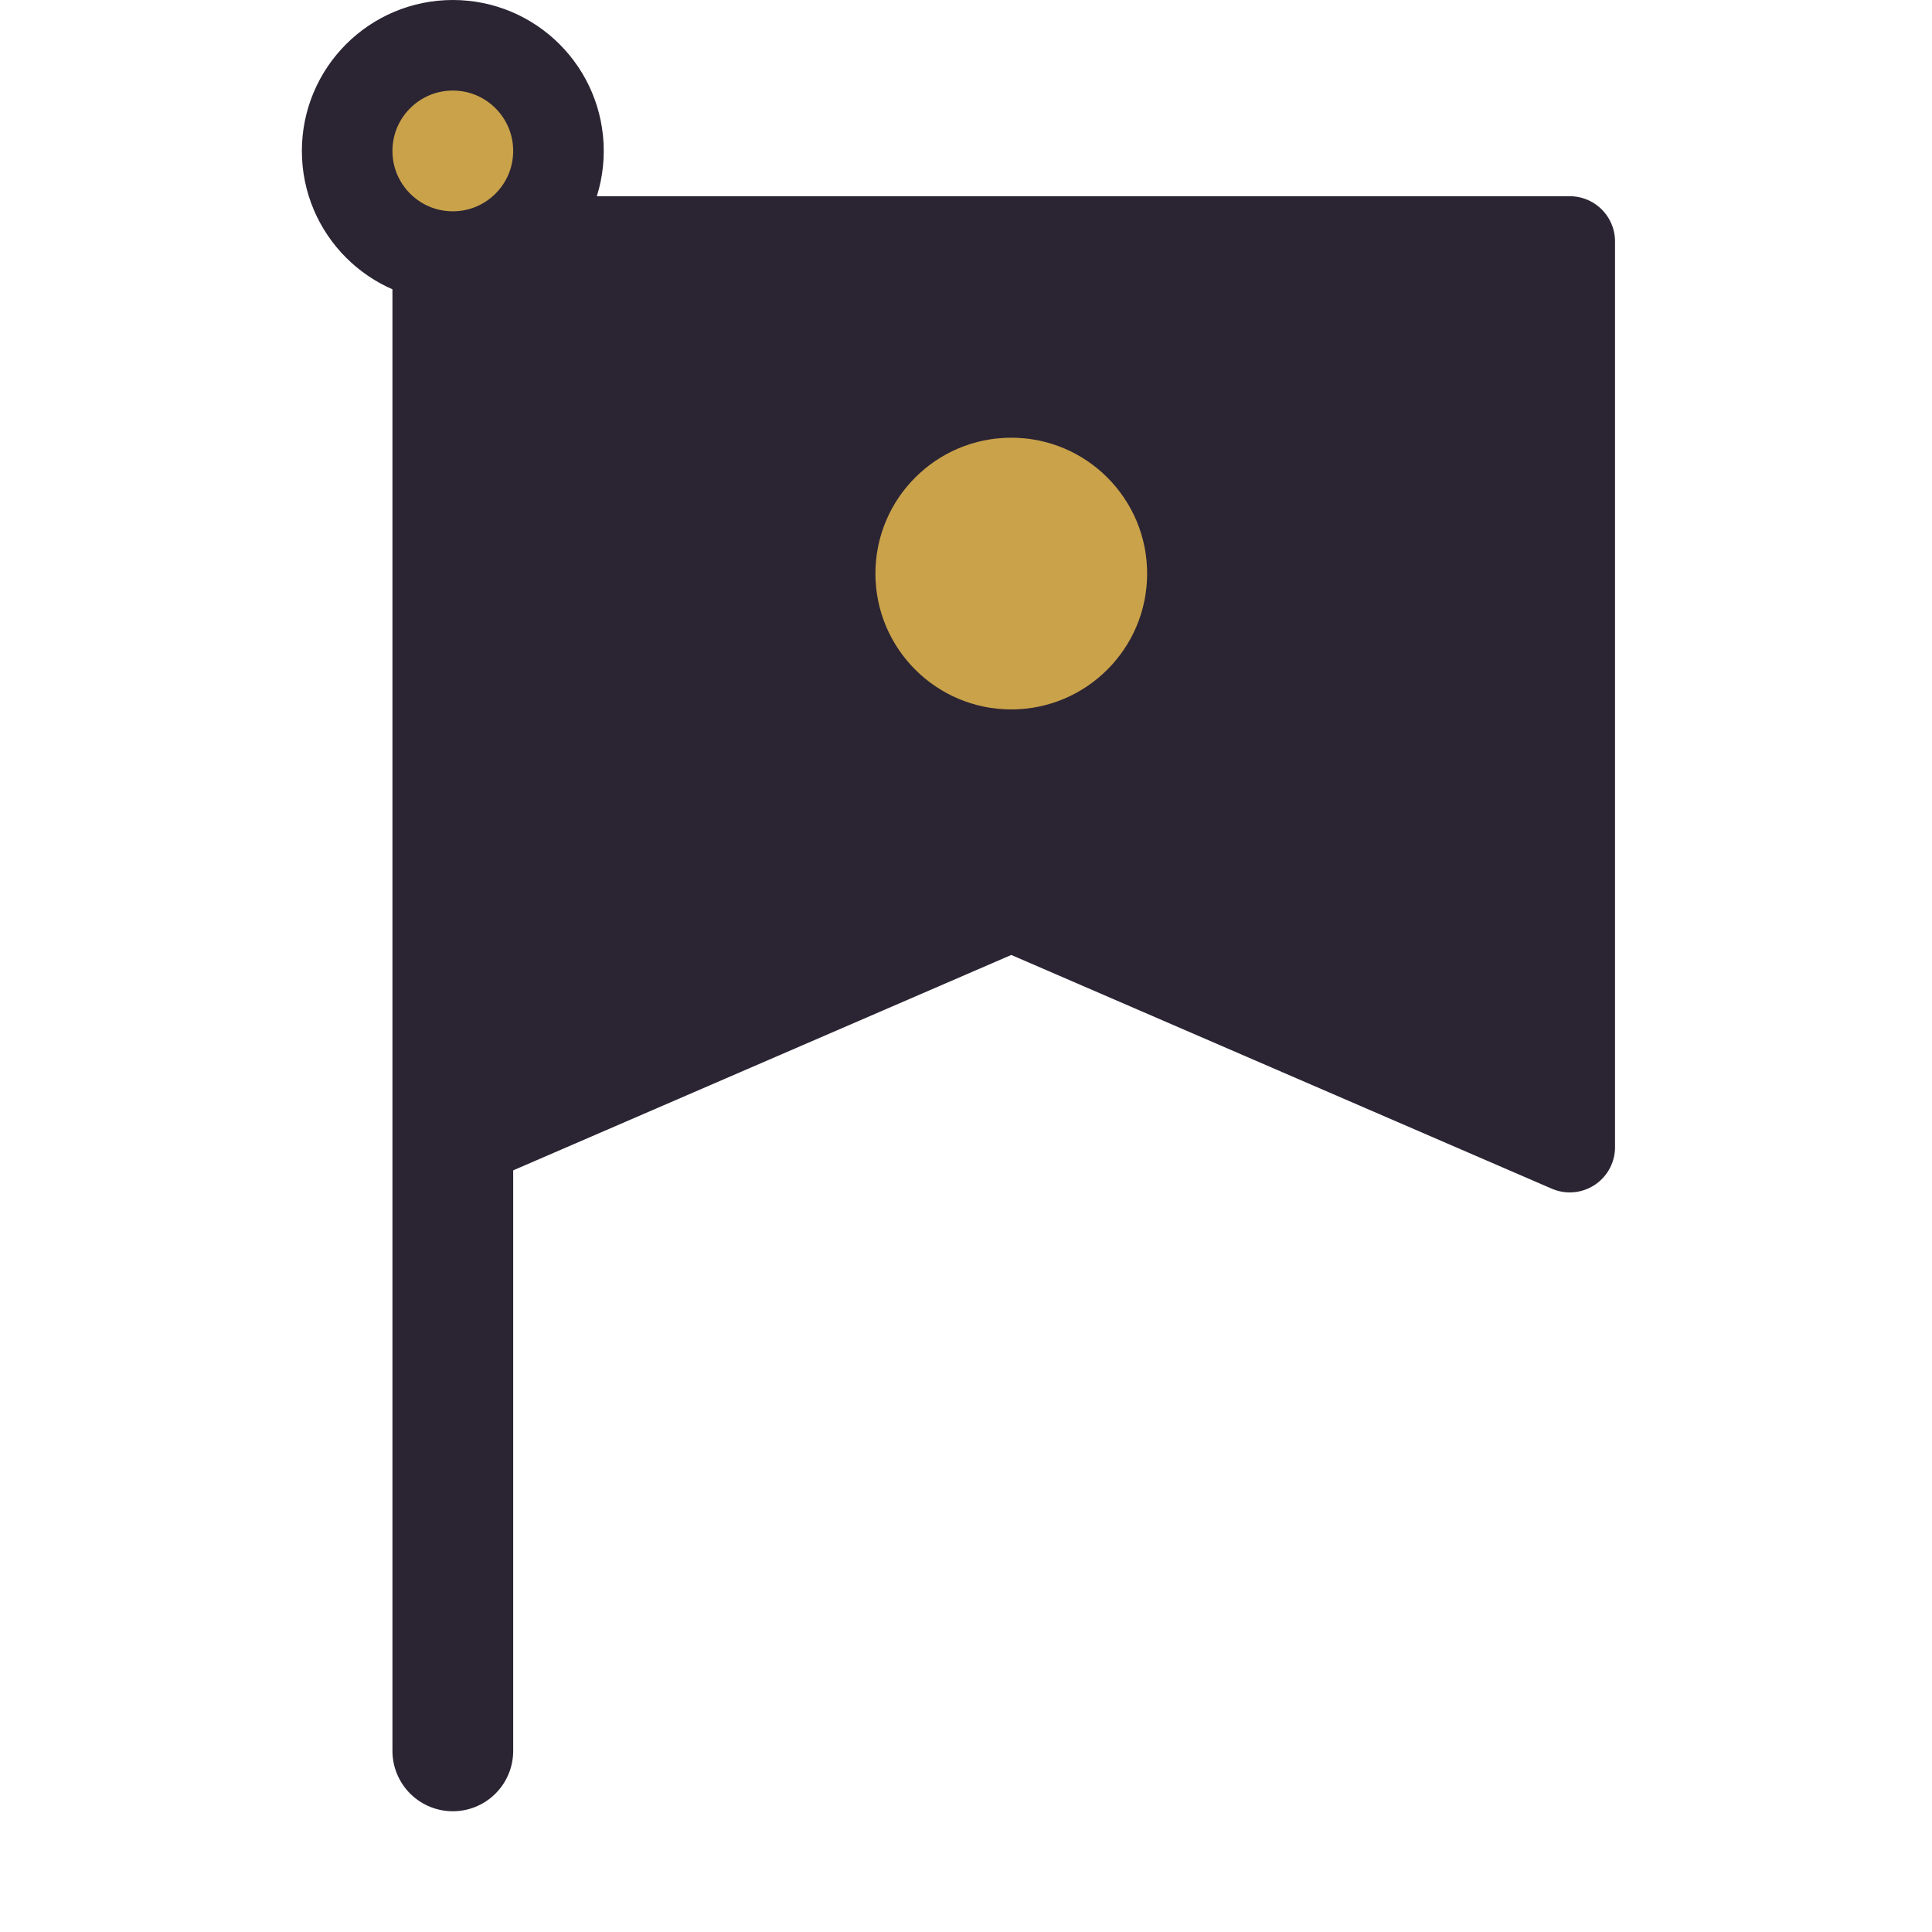
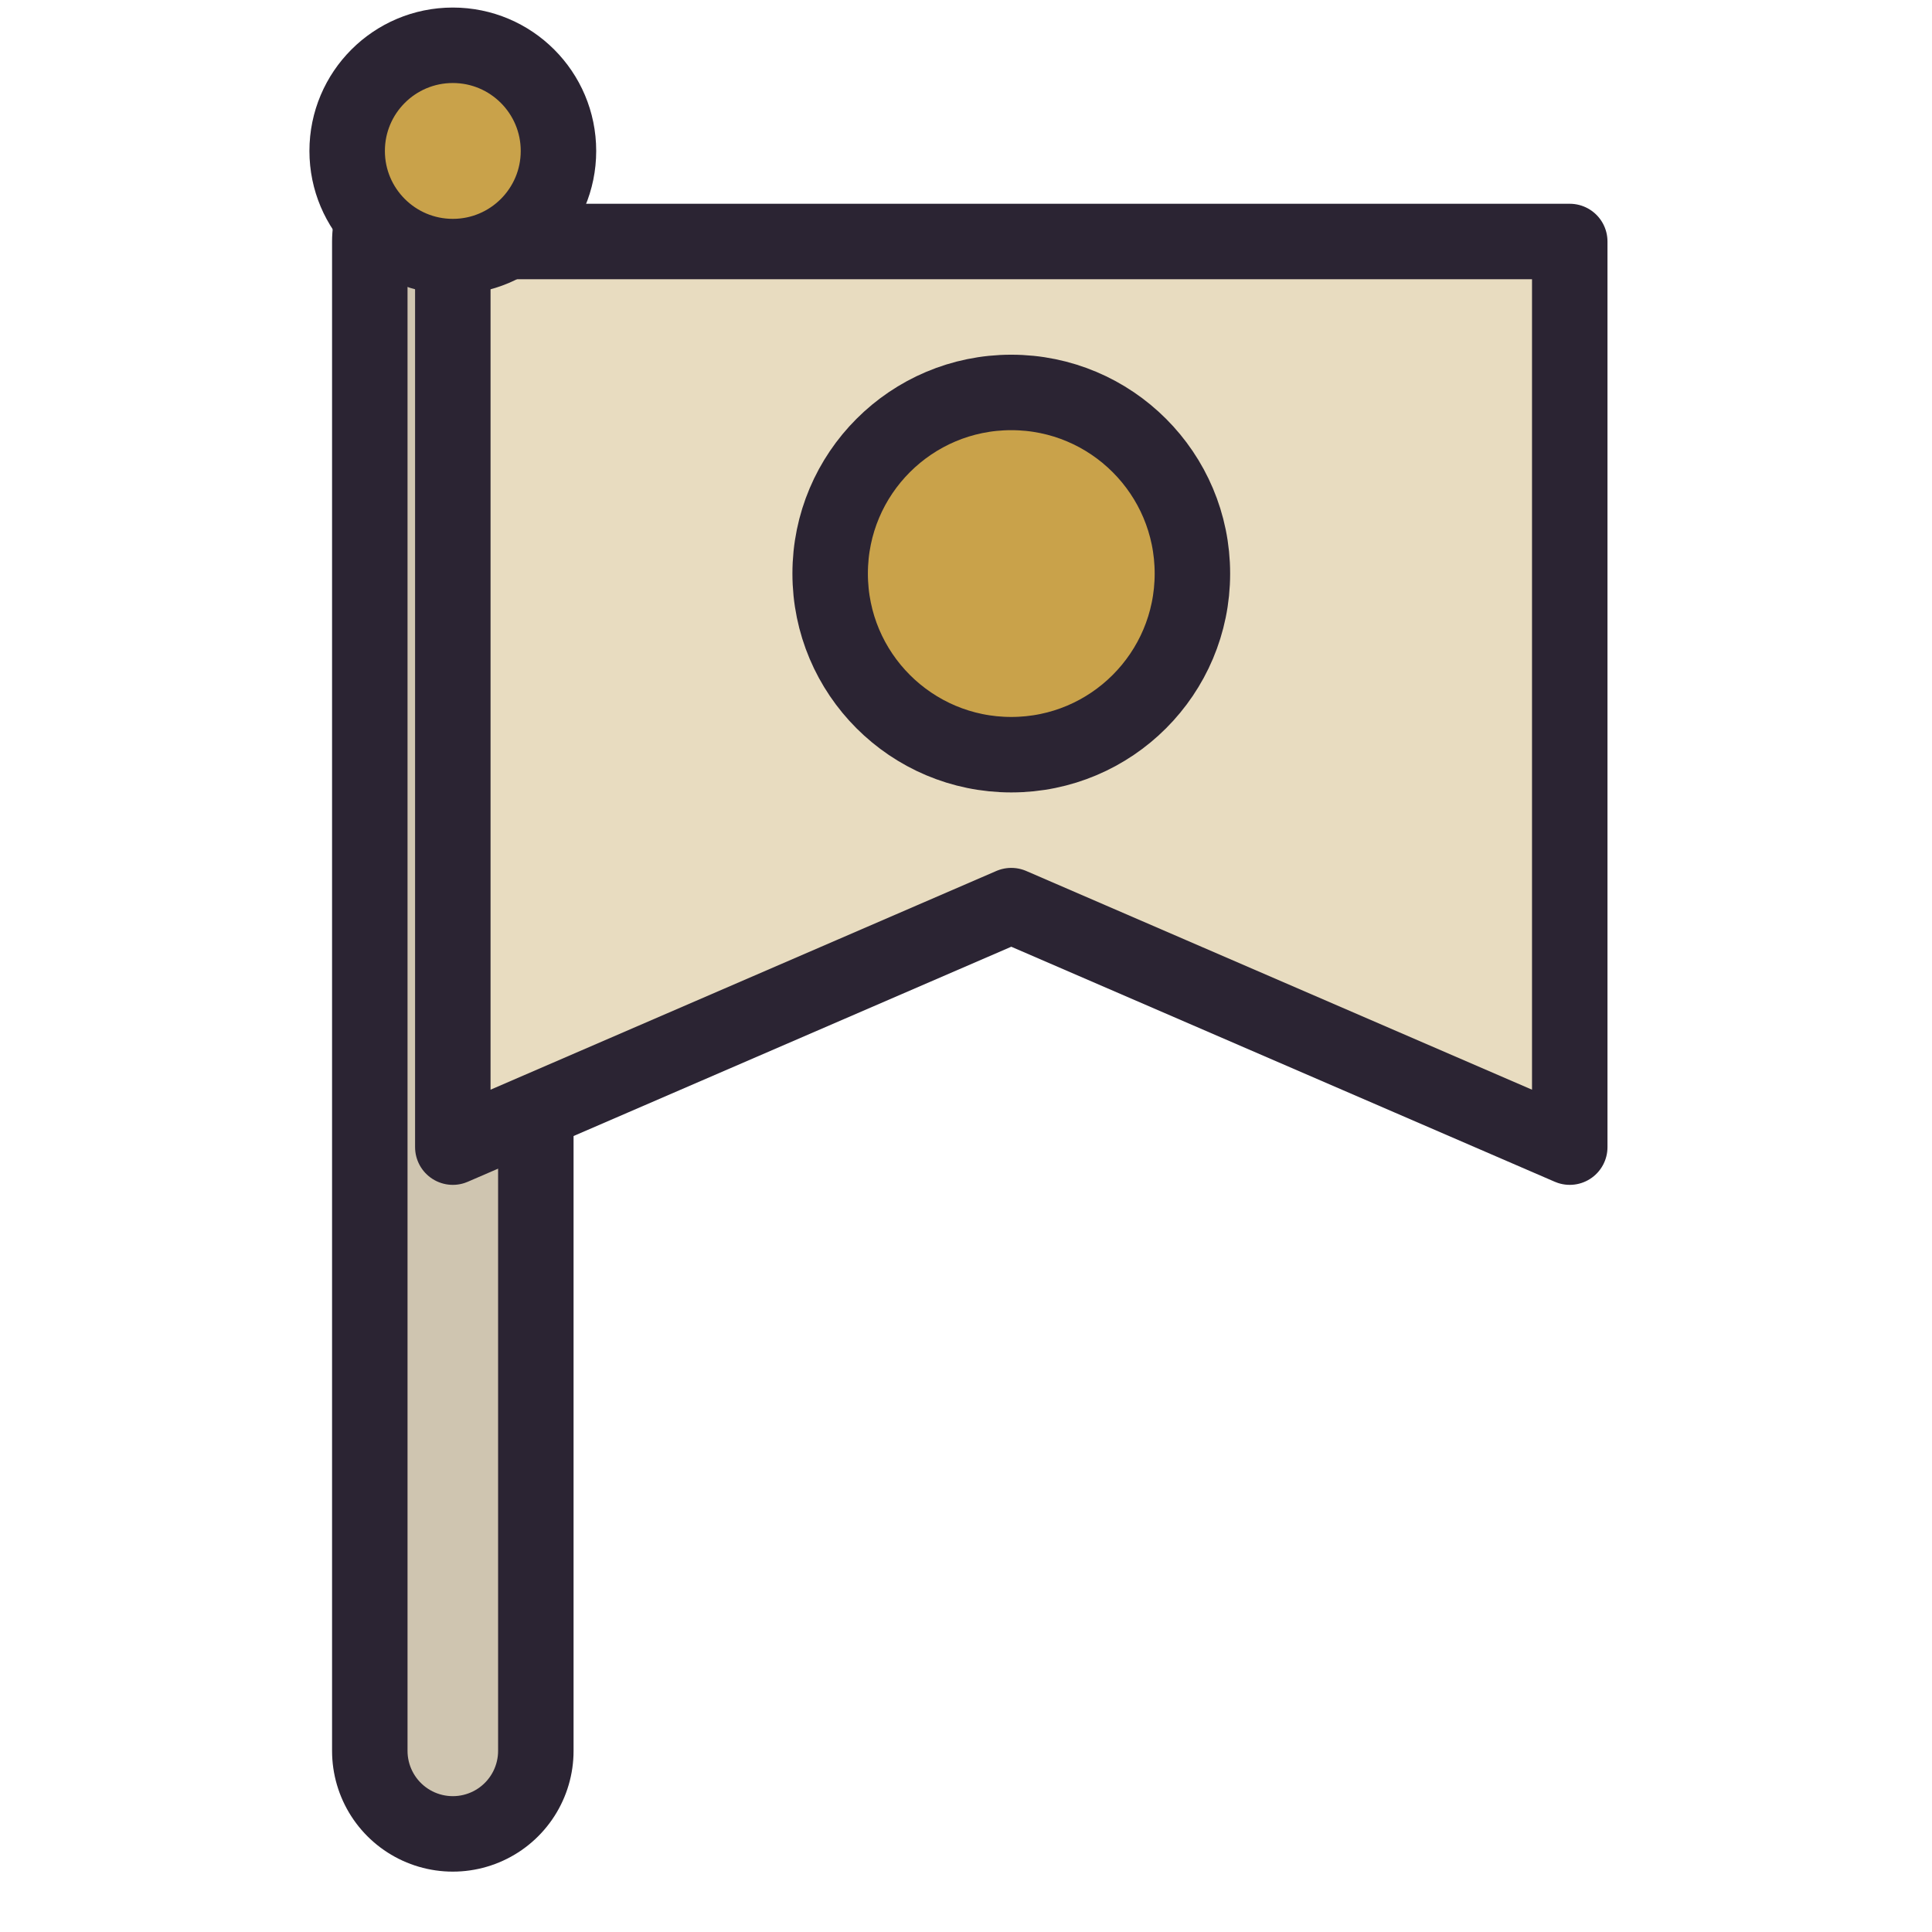
<svg xmlns="http://www.w3.org/2000/svg" width="64" height="64" viewBox="0 0 64 64">
-   <path d="M15,58 L15,6" fill="none" stroke="#2b2433" stroke-width="4" stroke-linecap="round" />
-   <path d="M15,8 L52,8 L52,38 L33.5,30 L15,38 Z" fill="#2b2433" stroke="#2b2433" stroke-width="3" stroke-linejoin="round" stroke-linecap="round" />
-   <circle cx="33.5" cy="19" r="6" fill="#c9a24a" stroke="#2b2433" stroke-width="3" stroke-linejoin="round" stroke-linecap="round" />
-   <circle cx="15" cy="5" r="3.5" fill="#c9a24a" stroke="#2b2433" stroke-width="3" stroke-linejoin="round" stroke-linecap="round" />
+   <path d="M15,58 L15,8" fill="none" stroke="#2b2433" stroke-width="8" stroke-linecap="round" stroke-linejoin="round" />
+   <path d="M15,58 L15,8" fill="none" stroke="#cfc5b0" stroke-width="3" stroke-linecap="round" stroke-linejoin="round" />
+   <path d="M15,8 L52,8 L52,38 L33.5,30 L15,38 Z" fill="#e8dcc0" stroke="#2b2433" stroke-width="2.5" stroke-linejoin="round" stroke-linecap="round" />
+   <circle cx="33.5" cy="19" r="6" fill="#c9a24a" stroke="#2b2433" stroke-width="2.5" stroke-linejoin="round" stroke-linecap="round" />
+   <circle cx="15" cy="5" r="3.5" fill="#c9a24a" stroke="#2b2433" stroke-width="2.5" stroke-linejoin="round" stroke-linecap="round" />
</svg>
